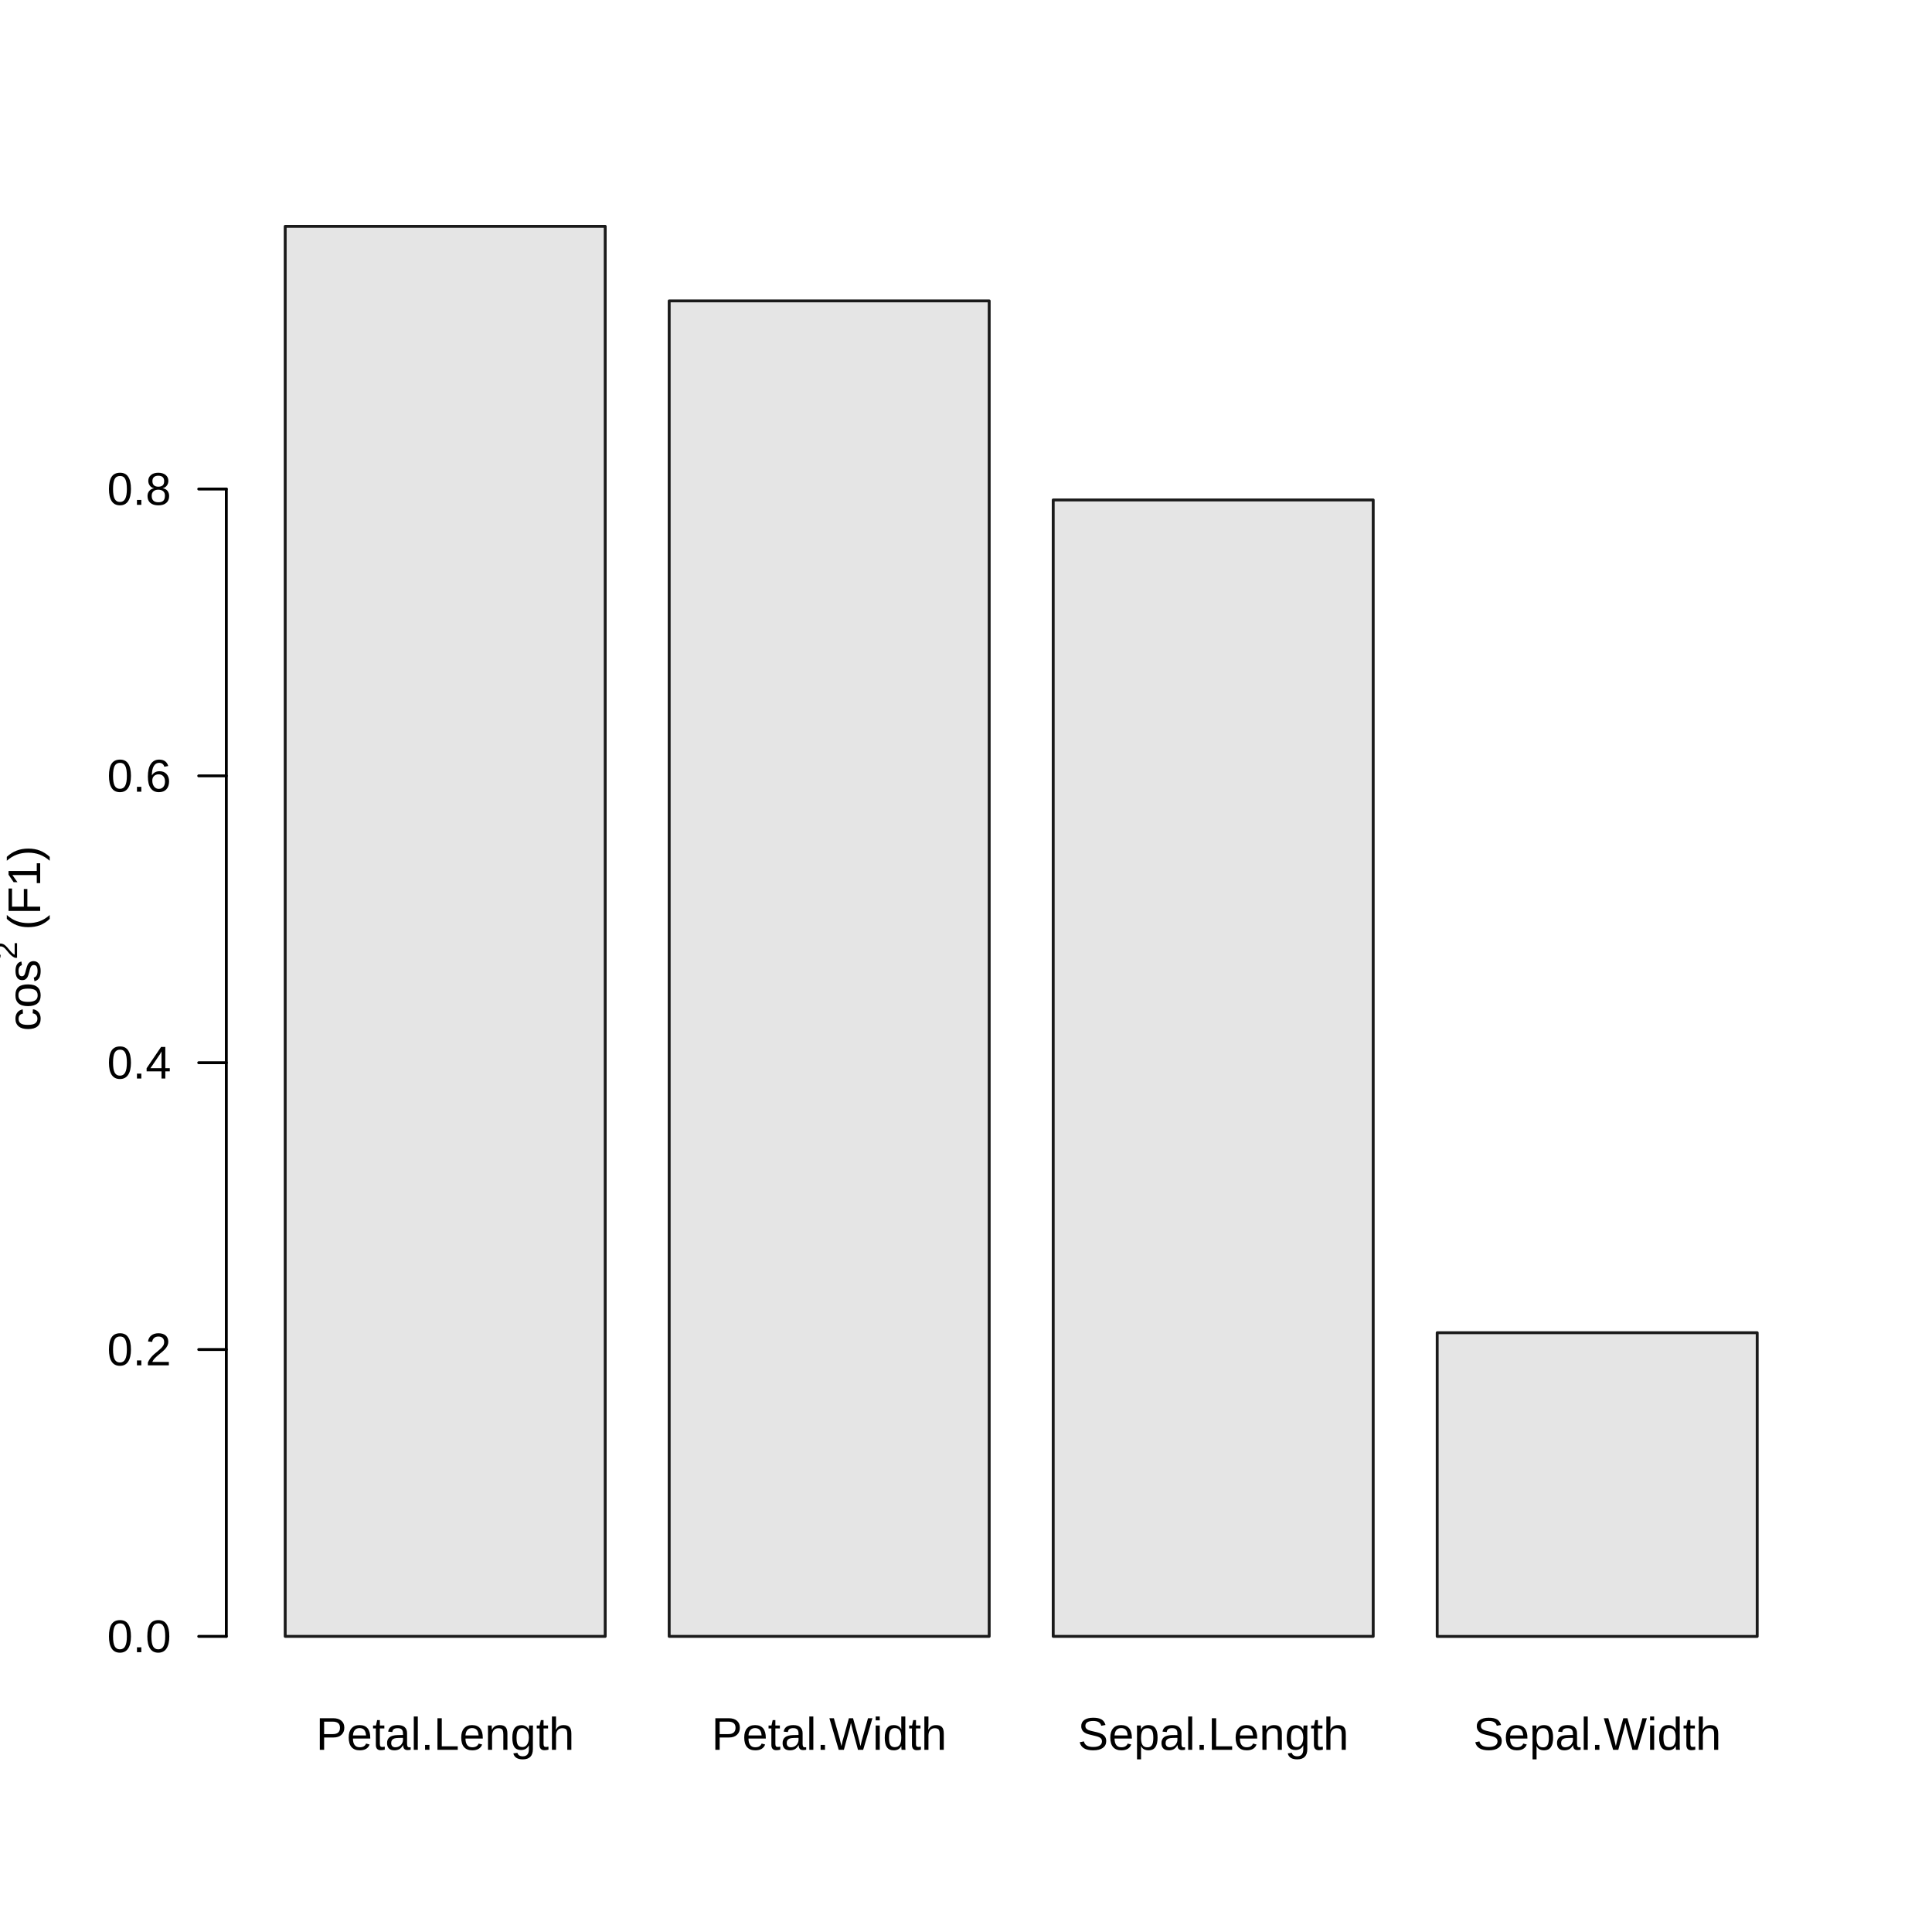
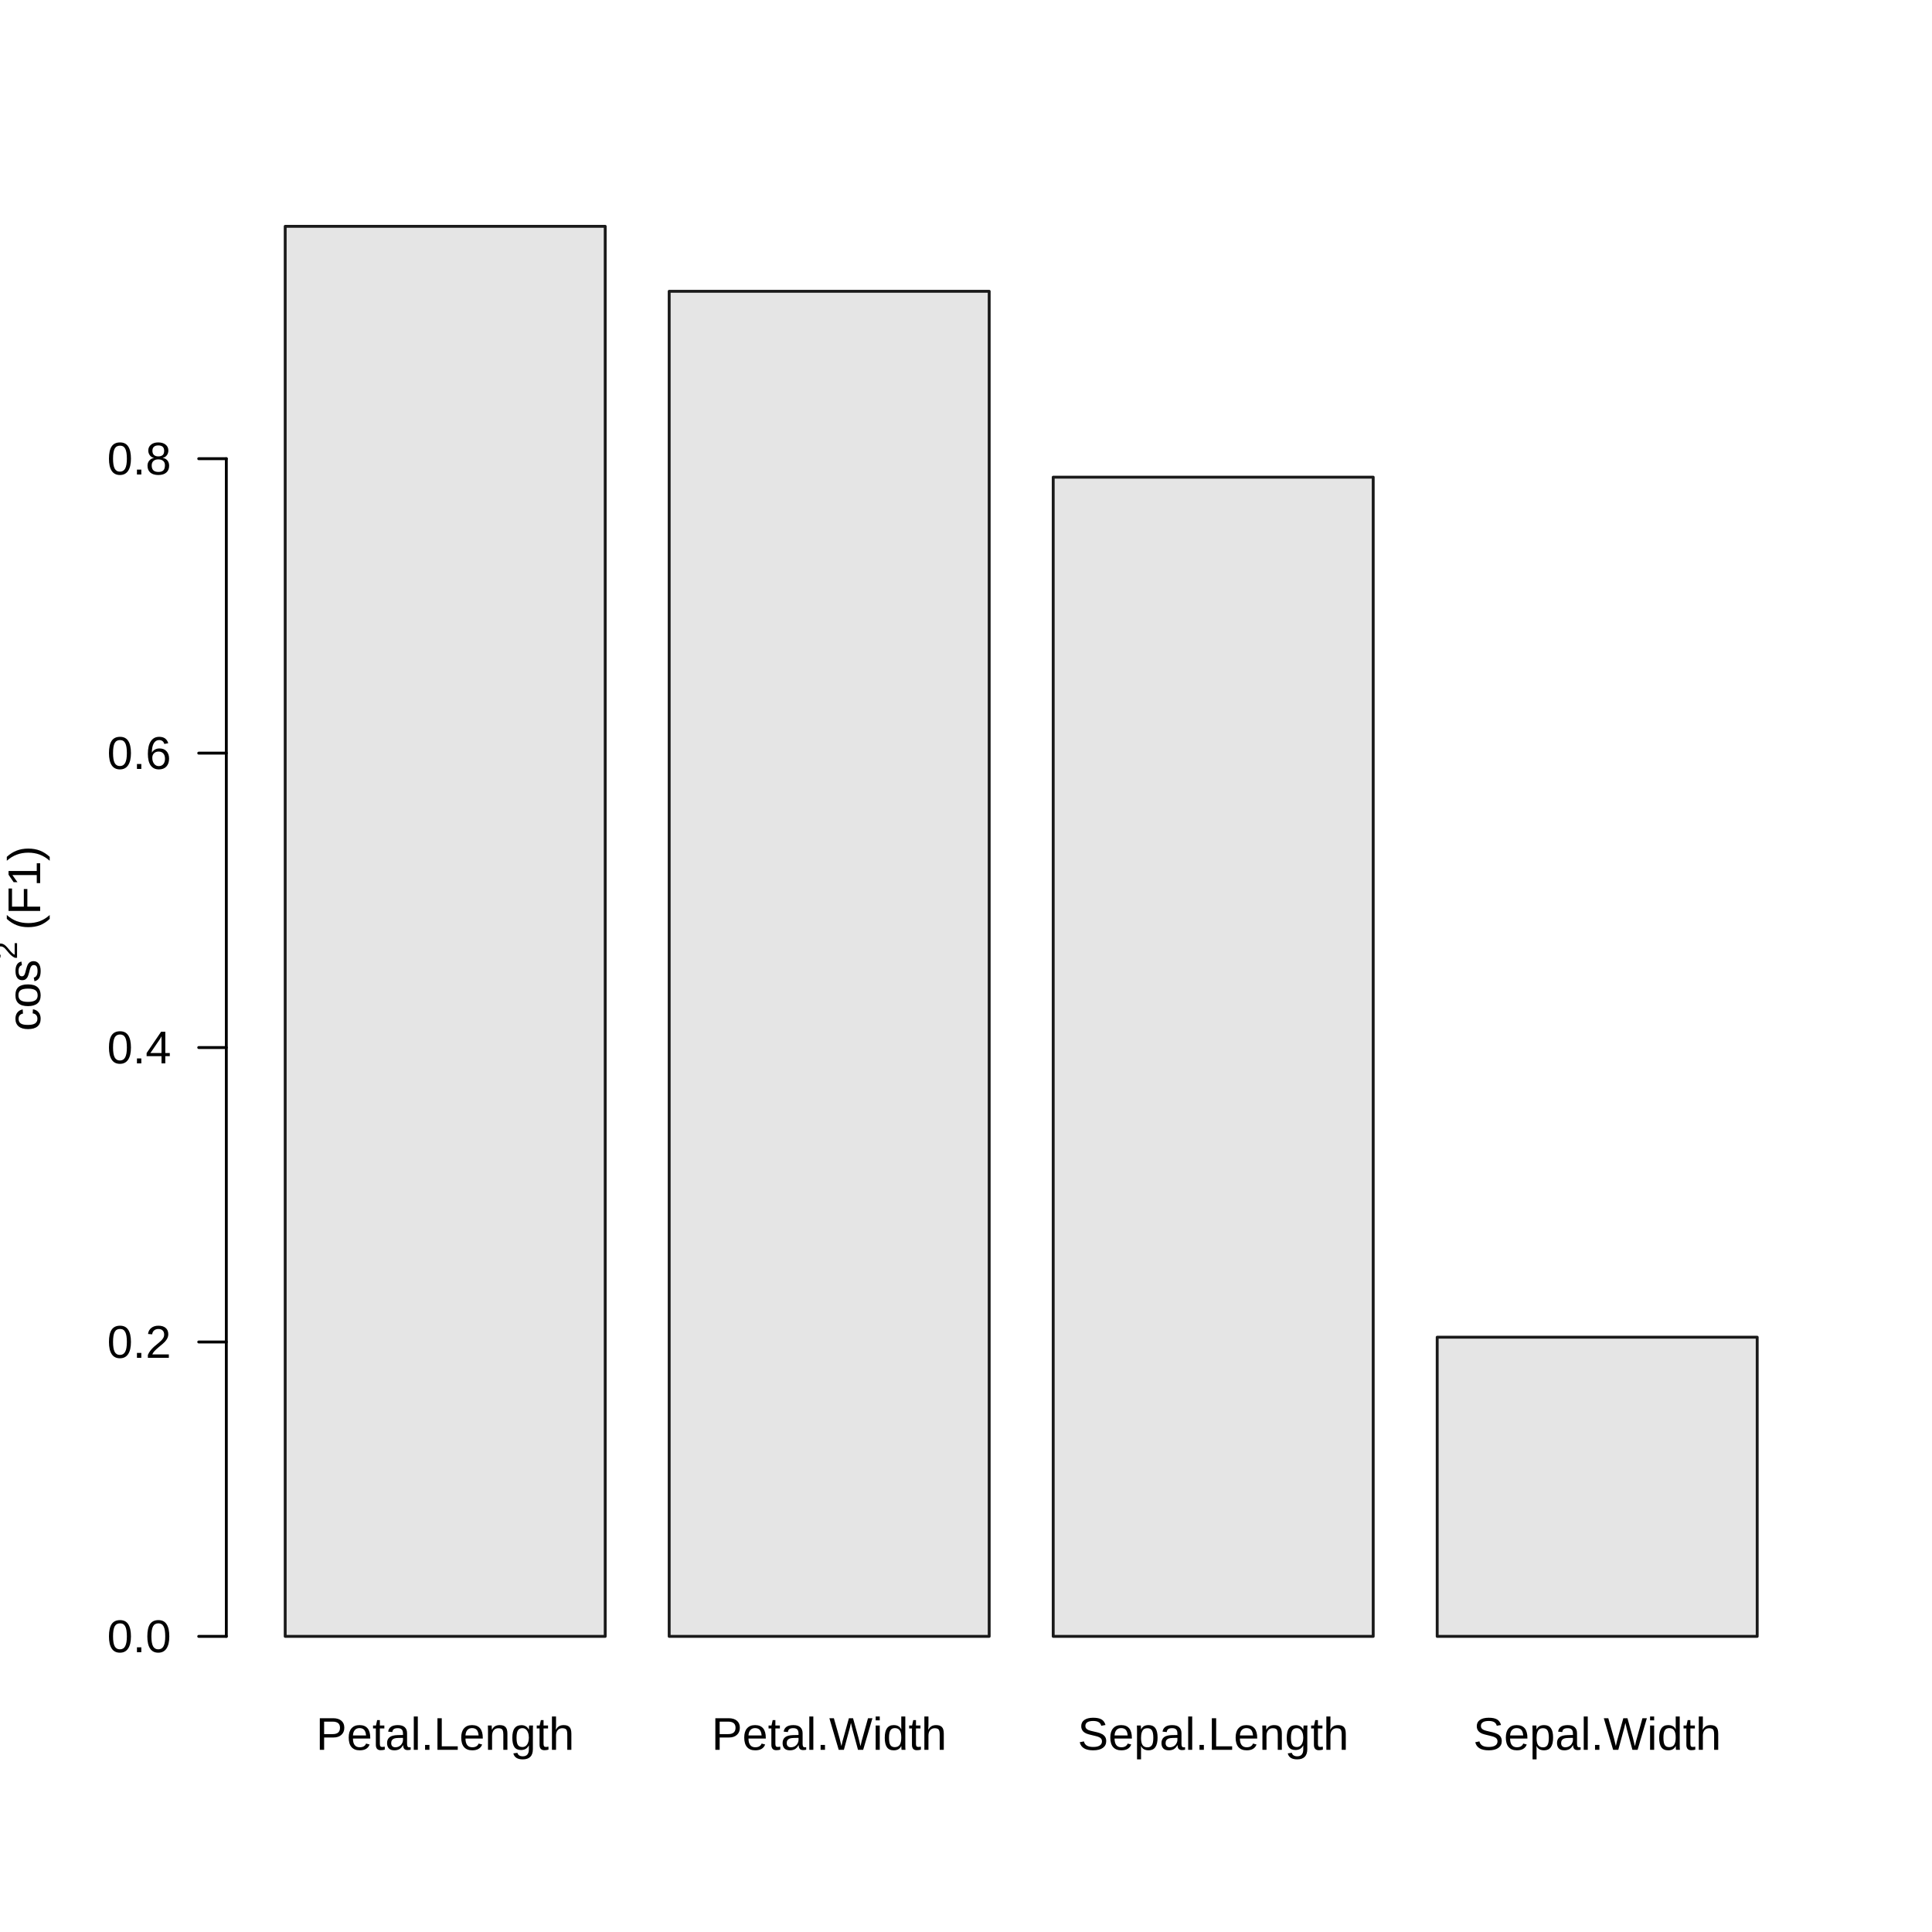
- <svg xmlns="http://www.w3.org/2000/svg" class="svglite" width="504.00pt" height="504.00pt" viewBox="0 0 504.00 504.00">
-   <defs>
-     <style type="text/css">
+ <svg xmlns="http://www.w3.org/2000/svg" width="504.00pt" height="504.00pt" viewBox="0 0 504.00 504.00">
+   <g class="svglite">
+     <defs>
+       <style type="text/css">
    .svglite line, .svglite polyline, .svglite polygon, .svglite path, .svglite rect, .svglite circle {
      fill: none;
      stroke: #000000;
      stroke-linecap: round;
      stroke-linejoin: round;
      stroke-miterlimit: 10.00;
    }
    .svglite text {
      white-space: pre;
    }
+     .svglite g.glyphgroup path {
+       fill: inherit;
+       stroke: none;
+     }
  </style>
-   </defs>
-   <rect width="100%" height="100%" style="stroke: none; fill: #FFFFFF;" />
-   <defs>
-     <clipPath id="cpMC4wMHw1MDQuMDB8MC4wMHw1MDQuMDA=">
-       <rect x="0.00" y="0.00" width="504.00" height="504.00" />
-     </clipPath>
-   </defs>
-   <g clip-path="url(#cpMC4wMHw1MDQuMDB8MC4wMHw1MDQuMDA=)">
-     <rect x="74.40" y="59.04" width="83.48" height="367.84" style="stroke-width: 0.75; stroke: #1A1A1A; fill: #E5E5E5;" />
-     <rect x="174.57" y="78.49" width="83.48" height="348.39" style="stroke-width: 0.75; stroke: #1A1A1A; fill: #E5E5E5;" />
-     <rect x="274.75" y="130.42" width="83.48" height="296.46" style="stroke-width: 0.75; stroke: #1A1A1A; fill: #E5E5E5;" />
-     <rect x="374.92" y="347.67" width="83.48" height="79.22" style="stroke-width: 0.75; stroke: #1A1A1A; fill: #E5E5E5;" />
-     <text x="116.14" y="456.48" text-anchor="middle" style="font-size: 12.00px; font-family: &quot;Liberation Sans&quot;;" textLength="67.39px" lengthAdjust="spacingAndGlyphs">Petal.Length</text>
-     <text x="216.31" y="456.48" text-anchor="middle" style="font-size: 12.00px; font-family: &quot;Liberation Sans&quot;;" textLength="61.36px" lengthAdjust="spacingAndGlyphs">Petal.Width</text>
-     <text x="316.49" y="456.48" text-anchor="middle" style="font-size: 12.00px; font-family: &quot;Liberation Sans&quot;;" textLength="70.73px" lengthAdjust="spacingAndGlyphs">Sepal.Length</text>
-     <text x="416.66" y="456.48" text-anchor="middle" style="font-size: 12.00px; font-family: &quot;Liberation Sans&quot;;" textLength="64.70px" lengthAdjust="spacingAndGlyphs">Sepal.Width</text>
-     <text transform="translate(10.48,268.97) rotate(-90)" style="font-size: 12.00px; font-family: &quot;Liberation Sans&quot;;" textLength="6.00px" lengthAdjust="spacingAndGlyphs">c</text>
-     <text transform="translate(10.48,262.97) rotate(-90)" style="font-size: 12.00px; font-family: &quot;Liberation Sans&quot;;" textLength="6.67px" lengthAdjust="spacingAndGlyphs">o</text>
-     <text transform="translate(10.48,256.29) rotate(-90)" style="font-size: 12.00px; font-family: &quot;Liberation Sans&quot;;" textLength="6.00px" lengthAdjust="spacingAndGlyphs">s</text>
-     <text transform="translate(4.45,250.29) rotate(-90)" style="font-size: 8.40px; font-family: &quot;Liberation Sans&quot;;" textLength="4.67px" lengthAdjust="spacingAndGlyphs">2</text>
-     <text transform="translate(10.48,245.62) rotate(-90)" style="font-size: 12.00px; font-family: &quot;Standard Symbols PS&quot;;" textLength="3.00px" lengthAdjust="spacingAndGlyphs"> </text>
-     <text transform="translate(10.48,242.62) rotate(-90)" style="font-size: 12.00px; font-family: &quot;Liberation Sans&quot;;" textLength="22.00px" lengthAdjust="spacingAndGlyphs">(F1)</text>
-     <line x1="59.04" y1="426.88" x2="59.04" y2="127.57" style="stroke-width: 0.75;" />
-     <line x1="59.04" y1="426.88" x2="51.84" y2="426.88" style="stroke-width: 0.75;" />
-     <line x1="59.04" y1="352.05" x2="51.84" y2="352.05" style="stroke-width: 0.75;" />
-     <line x1="59.04" y1="277.23" x2="51.84" y2="277.23" style="stroke-width: 0.75;" />
-     <line x1="59.04" y1="202.40" x2="51.84" y2="202.40" style="stroke-width: 0.75;" />
-     <line x1="59.04" y1="127.57" x2="51.84" y2="127.57" style="stroke-width: 0.75;" />
-     <text x="44.64" y="431.01" text-anchor="end" style="font-size: 12.00px; font-family: &quot;Liberation Sans&quot;;" textLength="16.68px" lengthAdjust="spacingAndGlyphs">0.0</text>
-     <text x="44.64" y="356.18" text-anchor="end" style="font-size: 12.00px; font-family: &quot;Liberation Sans&quot;;" textLength="16.68px" lengthAdjust="spacingAndGlyphs">0.2</text>
-     <text x="44.64" y="281.36" text-anchor="end" style="font-size: 12.00px; font-family: &quot;Liberation Sans&quot;;" textLength="16.68px" lengthAdjust="spacingAndGlyphs">0.4</text>
-     <text x="44.64" y="206.53" text-anchor="end" style="font-size: 12.00px; font-family: &quot;Liberation Sans&quot;;" textLength="16.68px" lengthAdjust="spacingAndGlyphs">0.6</text>
-     <text x="44.64" y="131.70" text-anchor="end" style="font-size: 12.00px; font-family: &quot;Liberation Sans&quot;;" textLength="16.68px" lengthAdjust="spacingAndGlyphs">0.8</text>
+     </defs>
+     <rect width="100%" height="100%" style="stroke: none; fill: #FFFFFF;" />
+     <defs>
+       <clipPath id="cpMC4wMHw1MDQuMDB8MC4wMHw1MDQuMDA=">
+         <rect x="0.00" y="0.00" width="504.00" height="504.00" />
+       </clipPath>
+     </defs>
+     <g clip-path="url(#cpMC4wMHw1MDQuMDB8MC4wMHw1MDQuMDA=)">
+       <rect x="74.40" y="59.04" width="83.48" height="367.84" style="stroke-width: 0.75; stroke: #1A1A1A; fill: #E5E5E5;" />
+       <rect x="174.57" y="75.99" width="83.48" height="350.89" style="stroke-width: 0.75; stroke: #1A1A1A; fill: #E5E5E5;" />
+       <rect x="274.75" y="124.48" width="83.48" height="302.40" style="stroke-width: 0.75; stroke: #1A1A1A; fill: #E5E5E5;" />
+       <rect x="374.92" y="348.84" width="83.48" height="78.04" style="stroke-width: 0.75; stroke: #1A1A1A; fill: #E5E5E5;" />
+       <text x="116.14" y="456.48" text-anchor="middle" style="font-size: 12.00px; font-family: &quot;Liberation Sans&quot;;" textLength="67.36px" lengthAdjust="spacingAndGlyphs">Petal.Length</text>
+       <text x="216.31" y="456.48" text-anchor="middle" style="font-size: 12.00px; font-family: &quot;Liberation Sans&quot;;" textLength="61.34px" lengthAdjust="spacingAndGlyphs">Petal.Width</text>
+       <text x="316.49" y="456.48" text-anchor="middle" style="font-size: 12.00px; font-family: &quot;Liberation Sans&quot;;" textLength="70.70px" lengthAdjust="spacingAndGlyphs">Sepal.Length</text>
+       <text x="416.66" y="456.48" text-anchor="middle" style="font-size: 12.00px; font-family: &quot;Liberation Sans&quot;;" textLength="64.69px" lengthAdjust="spacingAndGlyphs">Sepal.Width</text>
+       <text transform="translate(10.48,268.98) rotate(-90)" style="font-size: 12.00px; font-family: &quot;Liberation Sans&quot;;" textLength="6.00px" lengthAdjust="spacingAndGlyphs">c</text>
+       <text transform="translate(10.48,262.97) rotate(-90)" style="font-size: 12.00px; font-family: &quot;Liberation Sans&quot;;" textLength="6.67px" lengthAdjust="spacingAndGlyphs">o</text>
+       <text transform="translate(10.48,256.30) rotate(-90)" style="font-size: 12.00px; font-family: &quot;Liberation Sans&quot;;" textLength="6.00px" lengthAdjust="spacingAndGlyphs">s</text>
+       <text transform="translate(4.45,250.29) rotate(-90)" style="font-size: 8.40px; font-family: &quot;Liberation Sans&quot;;" textLength="4.67px" lengthAdjust="spacingAndGlyphs">2</text>
+       <text transform="translate(10.48,245.63) rotate(-90)" style="font-size: 12.00px; font-family: &quot;Standard Symbols PS&quot;;" textLength="3.00px" lengthAdjust="spacingAndGlyphs"> </text>
+       <text transform="translate(10.48,242.62) rotate(-90)" style="font-size: 12.00px; font-family: &quot;Liberation Sans&quot;;" textLength="22.00px" lengthAdjust="spacingAndGlyphs">(F1)</text>
+       <line x1="59.04" y1="426.88" x2="59.04" y2="119.66" style="stroke-width: 0.75;" />
+       <line x1="59.04" y1="426.88" x2="51.84" y2="426.88" style="stroke-width: 0.75;" />
+       <line x1="59.04" y1="350.08" x2="51.84" y2="350.08" style="stroke-width: 0.75;" />
+       <line x1="59.04" y1="273.27" x2="51.84" y2="273.27" style="stroke-width: 0.75;" />
+       <line x1="59.04" y1="196.47" x2="51.84" y2="196.47" style="stroke-width: 0.75;" />
+       <line x1="59.04" y1="119.66" x2="51.84" y2="119.66" style="stroke-width: 0.75;" />
+       <text x="44.64" y="431.01" text-anchor="end" style="font-size: 12.00px; font-family: &quot;Liberation Sans&quot;;" textLength="16.67px" lengthAdjust="spacingAndGlyphs">0.0</text>
+       <text x="44.64" y="354.21" text-anchor="end" style="font-size: 12.00px; font-family: &quot;Liberation Sans&quot;;" textLength="16.67px" lengthAdjust="spacingAndGlyphs">0.2</text>
+       <text x="44.64" y="277.40" text-anchor="end" style="font-size: 12.00px; font-family: &quot;Liberation Sans&quot;;" textLength="16.67px" lengthAdjust="spacingAndGlyphs">0.4</text>
+       <text x="44.64" y="200.59" text-anchor="end" style="font-size: 12.00px; font-family: &quot;Liberation Sans&quot;;" textLength="16.67px" lengthAdjust="spacingAndGlyphs">0.6</text>
+       <text x="44.64" y="123.79" text-anchor="end" style="font-size: 12.00px; font-family: &quot;Liberation Sans&quot;;" textLength="16.67px" lengthAdjust="spacingAndGlyphs">0.8</text>
+     </g>
  </g>
</svg>
